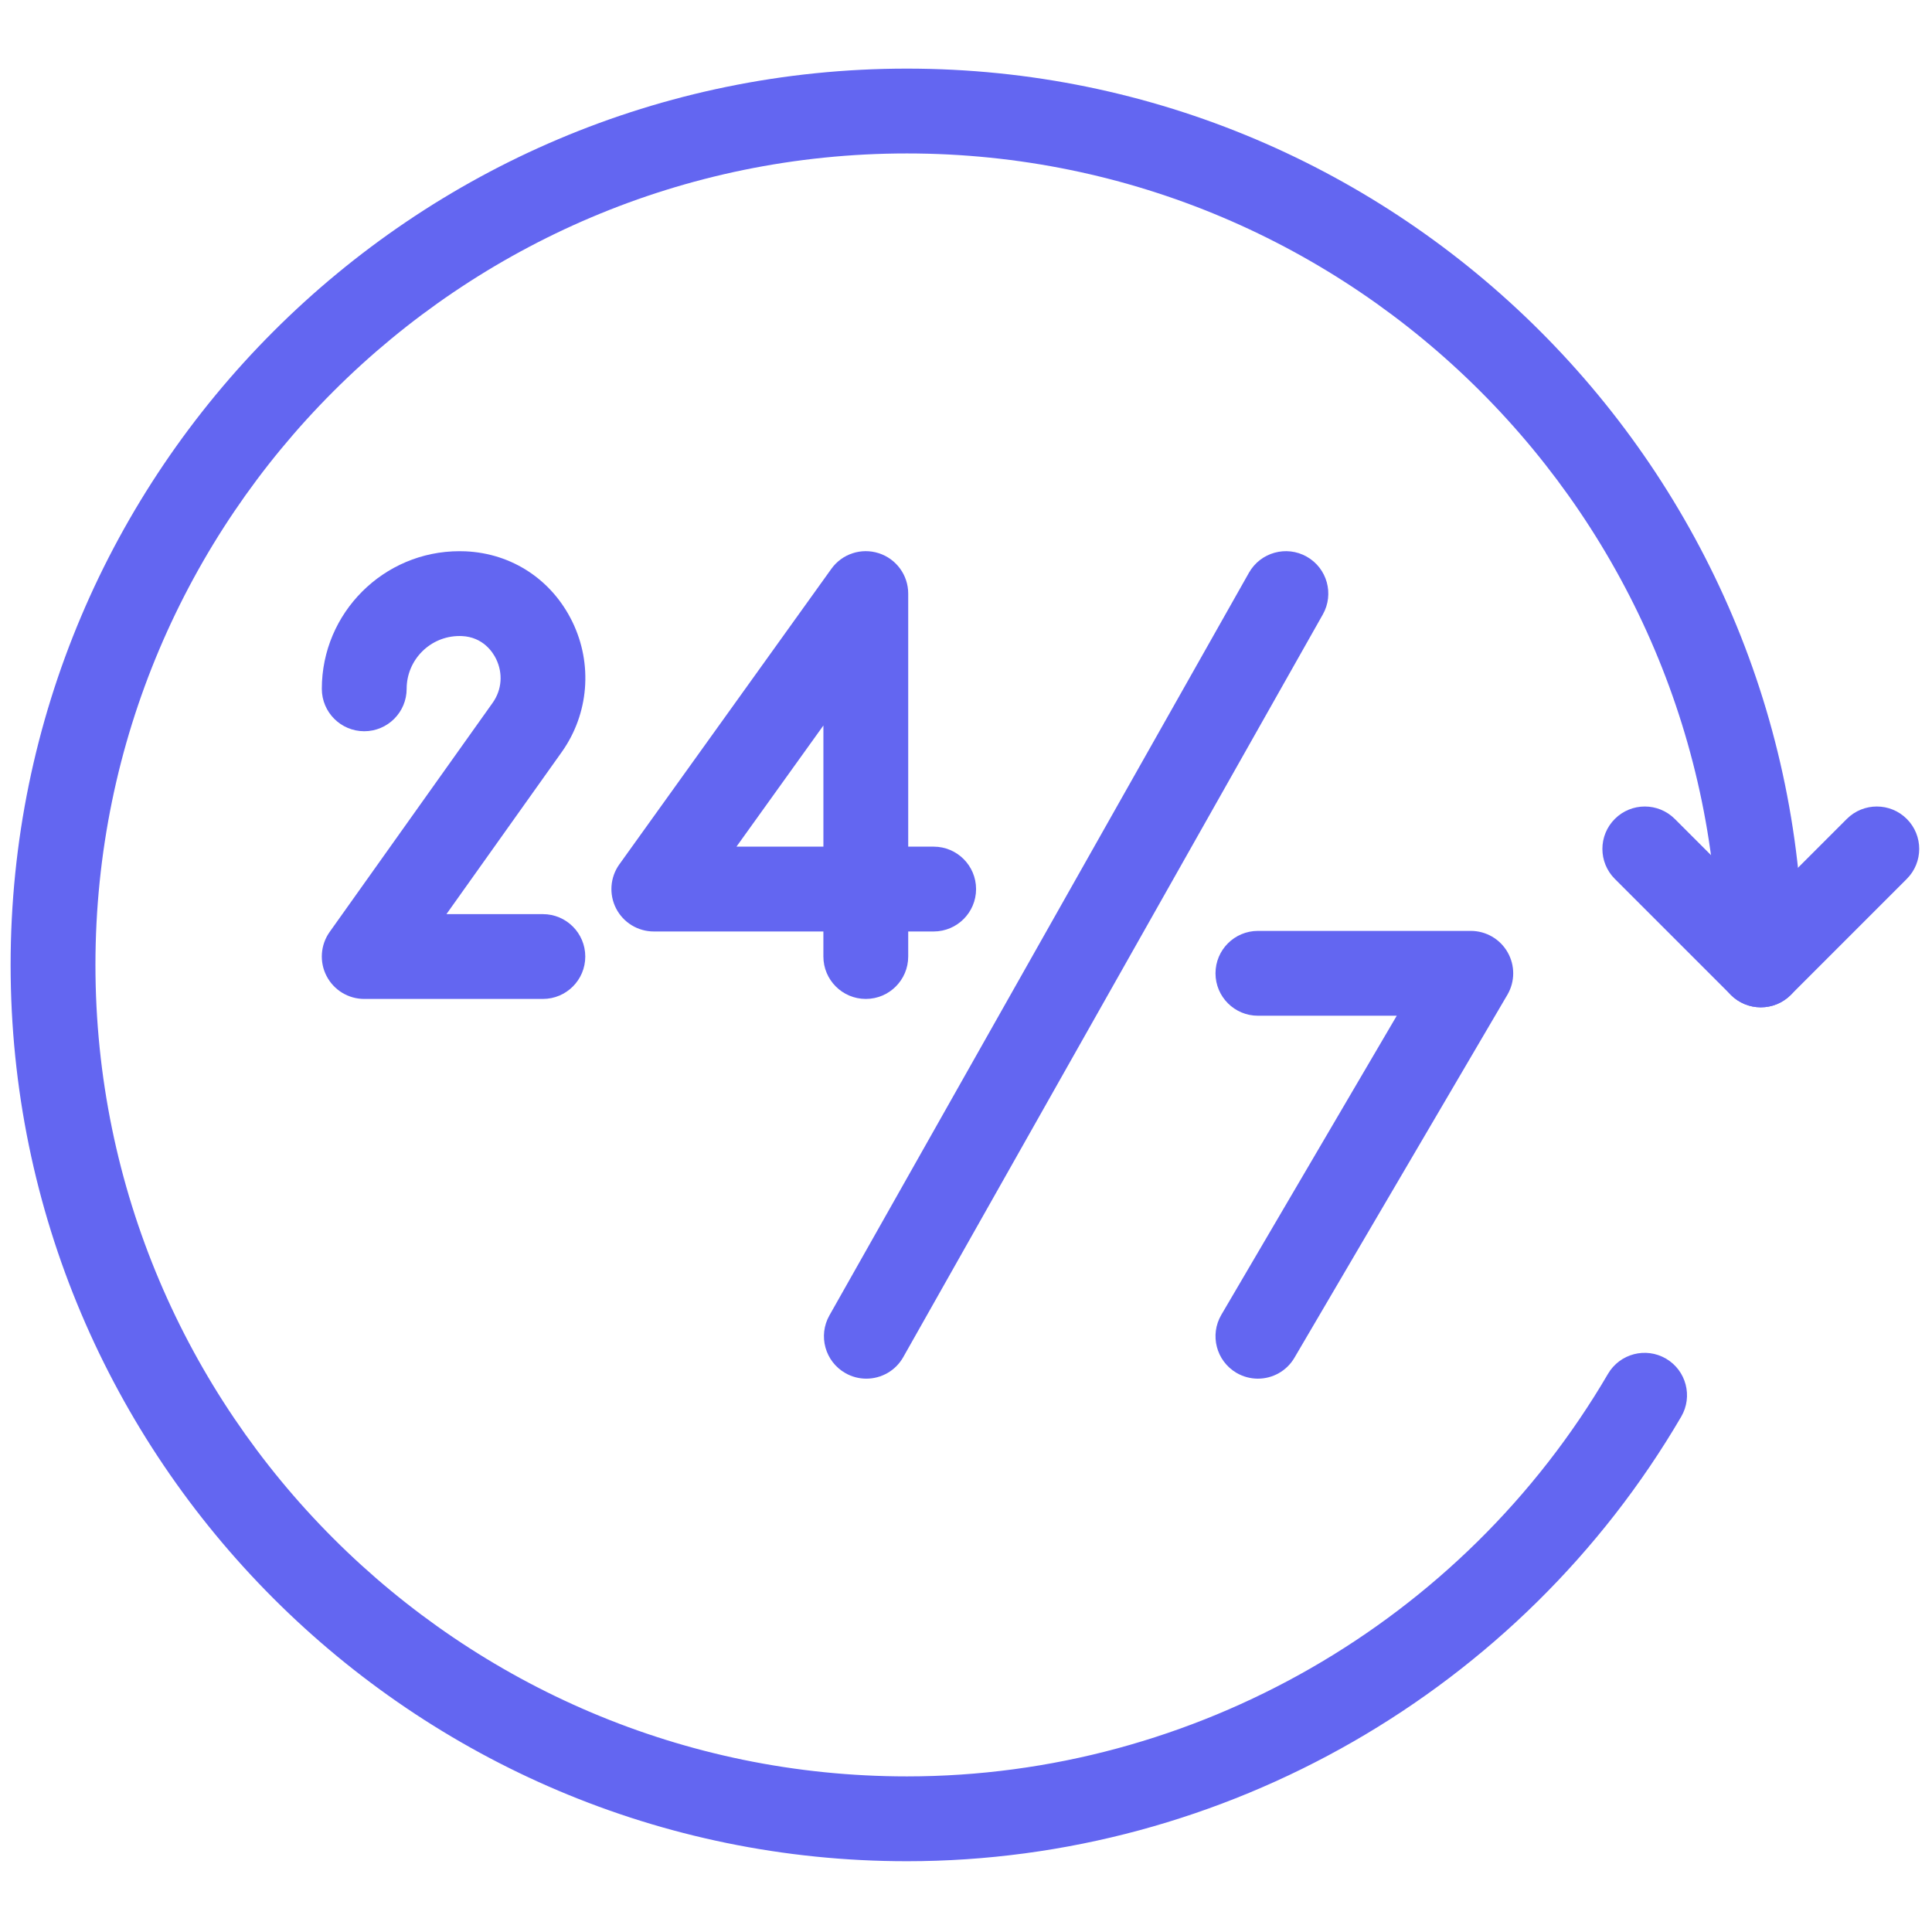
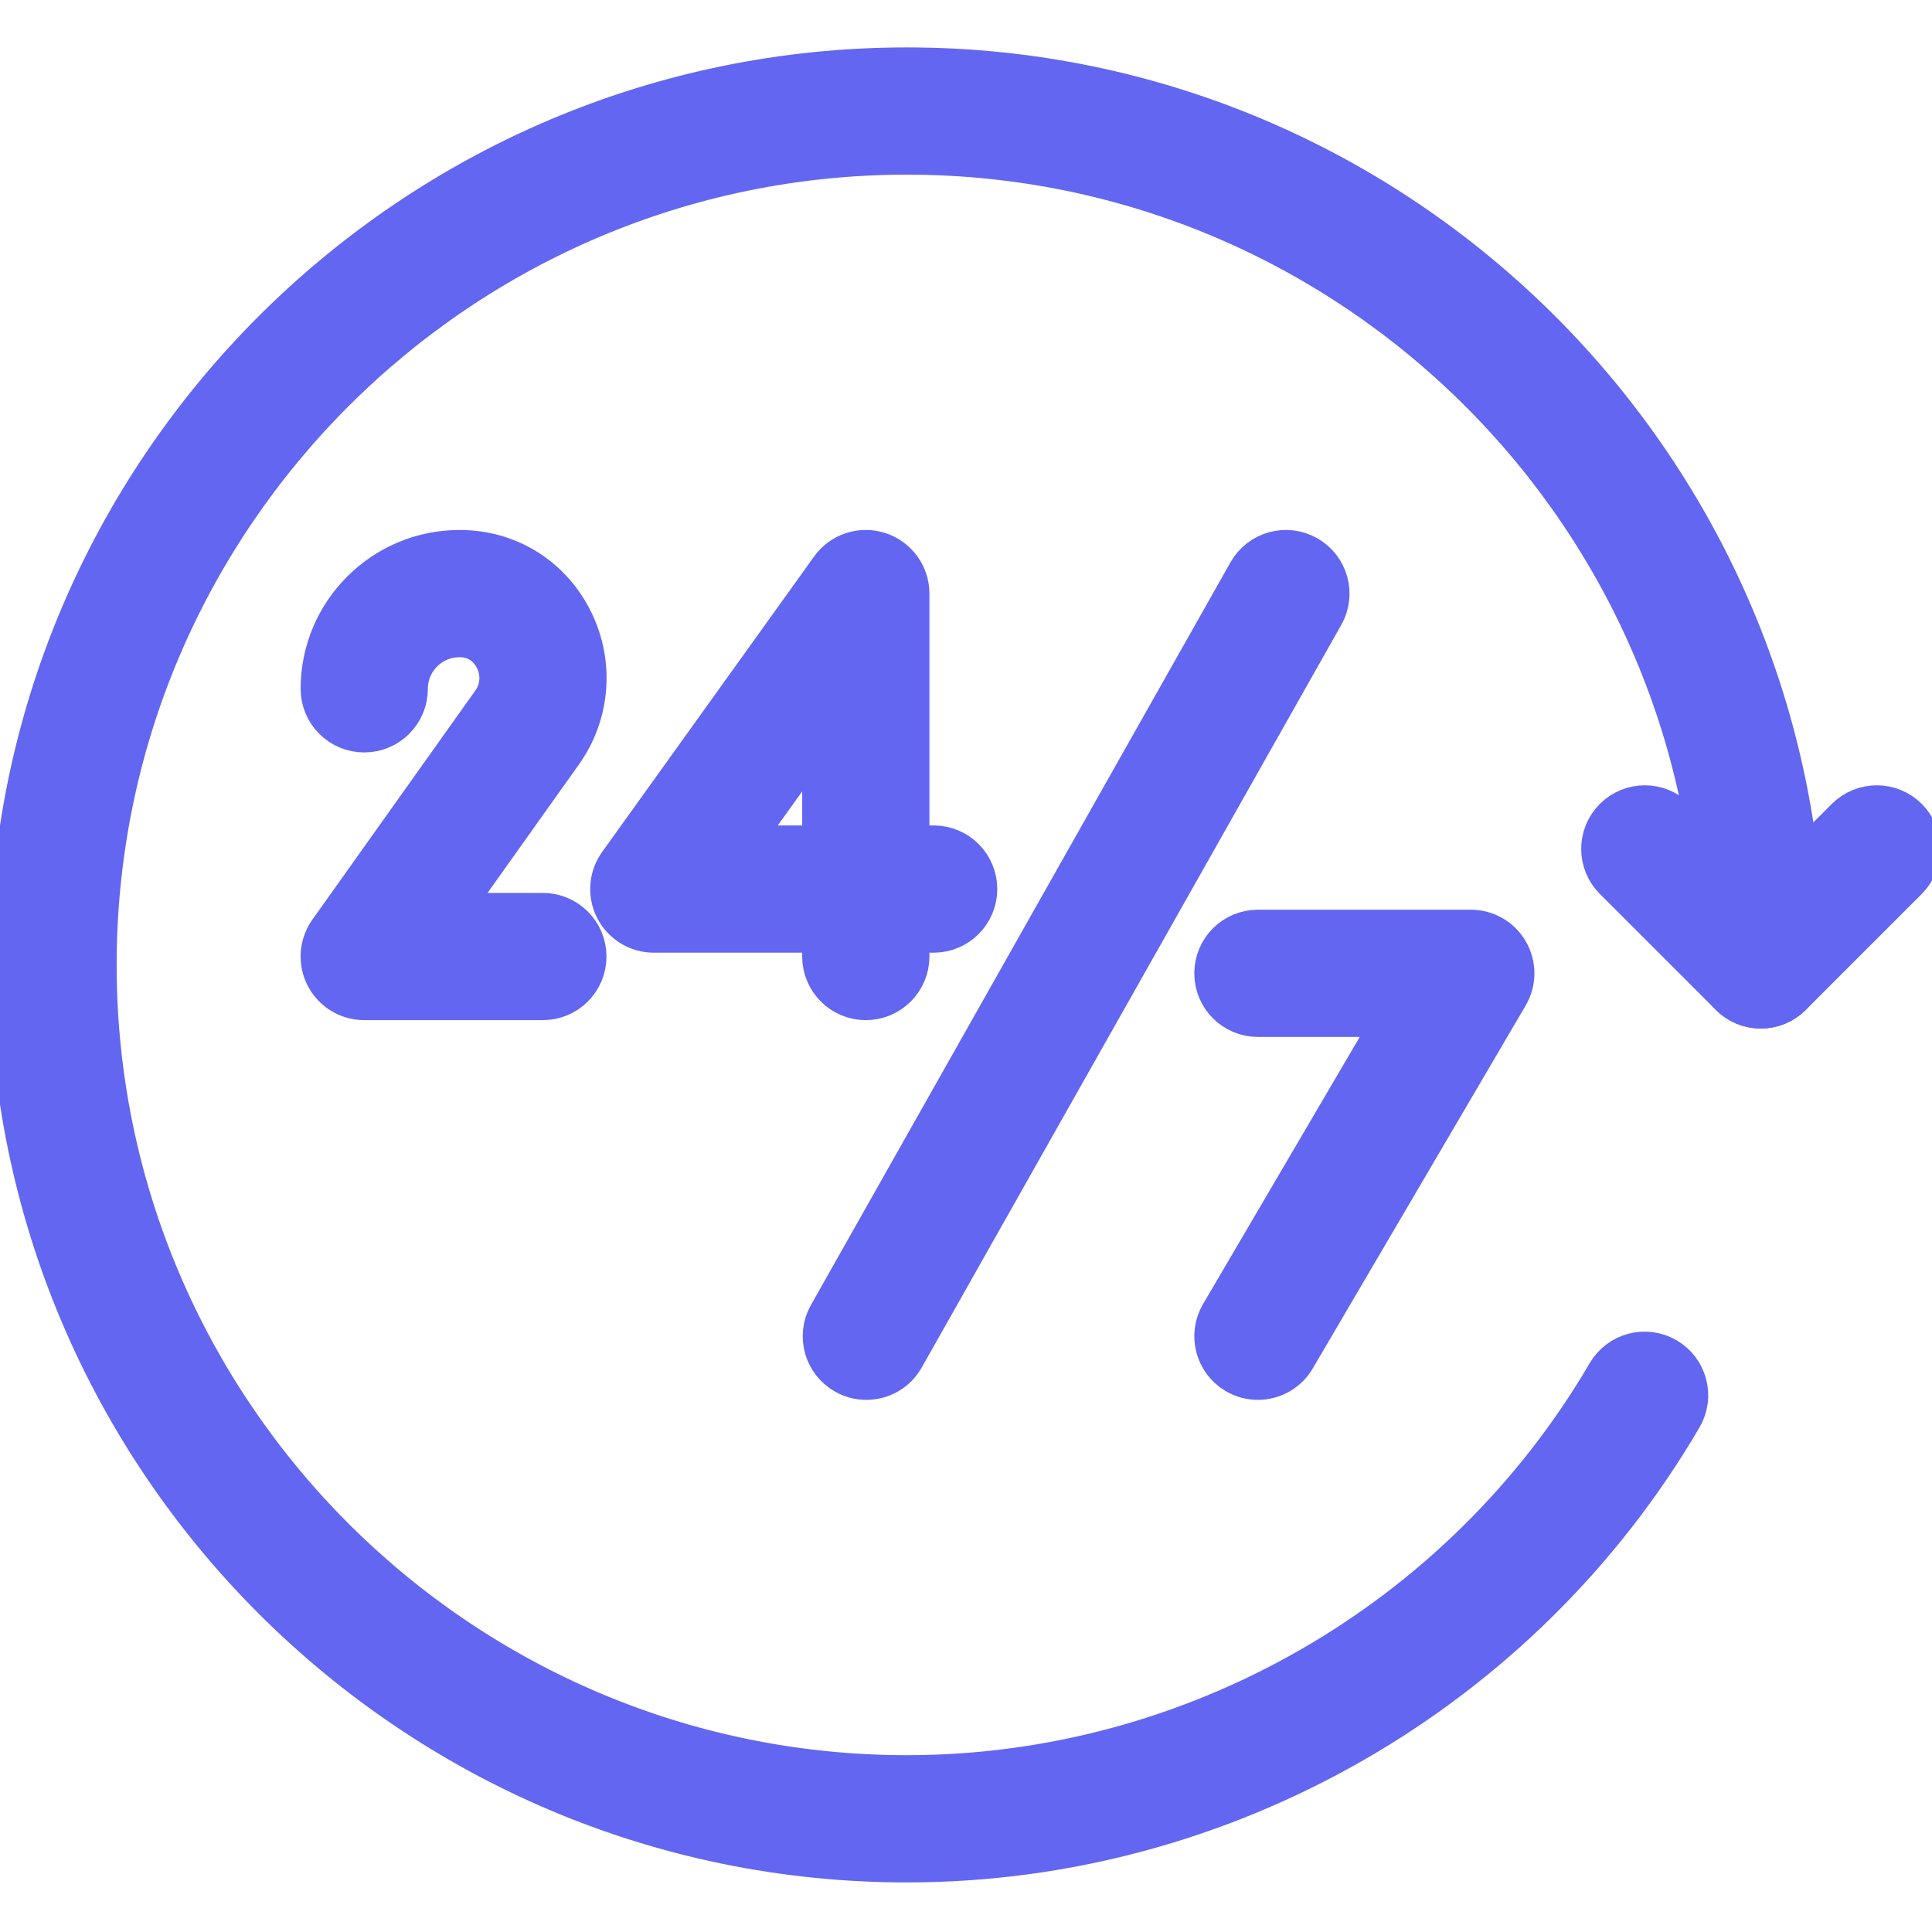
<svg xmlns="http://www.w3.org/2000/svg" version="1.1" width="256" height="256" viewBox="0 0 256 256" xml:space="preserve">
  <defs>
</defs>
  <g style="stroke: none; stroke-width: 0; stroke-dasharray: none; stroke-linecap: butt; stroke-linejoin: miter; stroke-miterlimit: 10; fill: none; fill-rule: nonzero; opacity: 1;" transform="translate(1.406593 1.406593) scale(2.81 2.81)">
-     <path d="M 25.098 46.604 h -8.424 c -0.749 0 -1.434 -0.418 -1.777 -1.083 c -0.343 -0.665 -0.286 -1.466 0.147 -2.076 l 7.684 -10.802 c 0.437 -0.613 0.498 -1.388 0.164 -2.073 c -0.15 -0.309 -0.609 -1.031 -1.612 -1.077 l -0.115 -0.002 c -1.373 0 -2.49 1.117 -2.49 2.49 c 0 1.104 -0.896 2 -2 2 s -2 -0.896 -2 -2 c 0 -3.579 2.911 -6.49 6.49 -6.49 c 0.098 0 0.194 0.002 0.291 0.006 c 2.187 0.099 4.066 1.34 5.032 3.32 c 0.971 1.992 0.78 4.346 -0.5 6.145 l -5.437 7.643 h 4.547 c 1.104 0 2 0.896 2 2 S 26.203 46.604 25.098 46.604 z" style="stroke: none; stroke-width: 1; stroke-dasharray: none; stroke-linecap: butt; stroke-linejoin: miter; stroke-miterlimit: 10; fill: rgb(99,102,241); fill-rule: nonzero; opacity: 1;" transform=" matrix(1 0 0 1 0 0) " stroke-linecap="round" />
-     <path d="M 40.326 46.604 c -1.104 0 -2 -0.896 -2 -2 v -1.181 h -7.996 c -0.75 0 -1.437 -0.419 -1.779 -1.086 c -0.342 -0.667 -0.283 -1.47 0.154 -2.08 l 9.996 -13.933 c 0.505 -0.706 1.408 -1.005 2.237 -0.738 c 0.827 0.266 1.388 1.035 1.388 1.904 v 11.933 h 1.2 c 1.104 0 2 0.896 2 2 s -0.896 2 -2 2 h -1.2 v 1.181 C 42.326 45.708 41.431 46.604 40.326 46.604 z M 34.227 39.423 h 4.1 v -5.714 L 34.227 39.423 z" style="stroke: none; stroke-width: 1; stroke-dasharray: none; stroke-linecap: butt; stroke-linejoin: miter; stroke-miterlimit: 10; fill: rgb(99,102,241); fill-rule: nonzero; opacity: 1;" transform=" matrix(1 0 0 1 0 0) " stroke-linecap="round" />
-     <path d="M 58.815 64.51 c -0.344 0 -0.692 -0.089 -1.01 -0.274 c -0.953 -0.56 -1.272 -1.785 -0.714 -2.737 l 8.272 -14.103 h -6.547 c -1.104 0 -2 -0.895 -2 -2 c 0 -1.104 0.896 -2 2 -2 h 10.039 c 0.717 0 1.379 0.384 1.735 1.006 s 0.353 1.388 -0.01 2.006 l -10.04 17.113 C 60.17 64.156 59.502 64.51 58.815 64.51 z" style="stroke: none; stroke-width: 1; stroke-dasharray: none; stroke-linecap: butt; stroke-linejoin: miter; stroke-miterlimit: 10; fill: rgb(99,102,241); fill-rule: nonzero; opacity: 1;" transform=" matrix(1 0 0 1 0 0) " stroke-linecap="round" />
-     <path d="M 40.35 64.51 c -0.333 0 -0.671 -0.083 -0.982 -0.259 c -0.961 -0.543 -1.301 -1.764 -0.757 -2.725 l 19.783 -35.02 c 0.543 -0.96 1.764 -1.301 2.725 -0.757 c 0.962 0.543 1.301 1.763 0.758 2.725 L 42.093 63.493 C 41.726 64.145 41.048 64.51 40.35 64.51 z" style="stroke: none; stroke-width: 1; stroke-dasharray: none; stroke-linecap: butt; stroke-linejoin: miter; stroke-miterlimit: 10; fill: rgb(99,102,241); fill-rule: nonzero; opacity: 1;" transform=" matrix(1 0 0 1 0 0) " stroke-linecap="round" />
-     <path d="M 42.265 87.265 C 18.96 87.265 0 68.305 0 45 C 0 21.695 18.96 2.735 42.265 2.735 S 84.53 21.695 84.53 45 c 0 1.104 -0.896 2 -2 2 s -2 -0.896 -2 -2 c 0 -21.1 -17.166 -38.265 -38.265 -38.265 C 21.166 6.735 4 23.9 4 45 s 17.166 38.265 38.265 38.265 c 13.546 0 26.214 -7.273 33.059 -18.982 c 0.558 -0.953 1.781 -1.274 2.736 -0.717 c 0.953 0.558 1.274 1.782 0.717 2.736 C 71.218 79.232 57.228 87.265 42.265 87.265 z" style="stroke: none; stroke-width: 1; stroke-dasharray: none; stroke-linecap: butt; stroke-linejoin: miter; stroke-miterlimit: 10; fill: rgb(99,102,241); fill-rule: nonzero; opacity: 1;" transform=" matrix(1 0 0 1 0 0) " stroke-linecap="round" />
-     <path d="M 82.53 47 c -0.512 0 -1.023 -0.195 -1.414 -0.586 l -5.47 -5.47 c -0.781 -0.781 -0.781 -2.047 0 -2.828 c 0.781 -0.781 2.047 -0.781 2.828 0 l 4.056 4.055 l 4.056 -4.055 c 0.781 -0.781 2.047 -0.781 2.828 0 c 0.781 0.781 0.781 2.047 0 2.828 l -5.47 5.47 C 83.554 46.805 83.042 47 82.53 47 z" style="stroke: none; stroke-width: 1; stroke-dasharray: none; stroke-linecap: butt; stroke-linejoin: miter; stroke-miterlimit: 10; fill: rgb(99,102,241); fill-rule: nonzero; opacity: 1;" transform=" matrix(1 0 0 1 0 0) " stroke-linecap="round" />
+     <path d="M 25.098 46.604 h -8.424 c -0.749 0 -1.434 -0.418 -1.777 -1.083 c -0.343 -0.665 -0.286 -1.466 0.147 -2.076 l 7.684 -10.802 c 0.437 -0.613 0.498 -1.388 0.164 -2.073 c -0.15 -0.309 -0.609 -1.031 -1.612 -1.077 l -0.115 -0.002 c -1.373 0 -2.49 1.117 -2.49 2.49 c 0 1.104 -0.896 2 -2 2 s -2 -0.896 -2 -2 c 0 -3.579 2.911 -6.49 6.49 -6.49 c 0.098 0 0.194 0.002 0.291 0.006 c 2.187 0.099 4.066 1.34 5.032 3.32 c 0.971 1.992 0.78 4.346 -0.5 6.145 l -5.437 7.643 h 4.547 c 1.104 0 2 0.896 2 2 S 26.203 46.604 25.098 46.604 z" style="stroke: rgb(99,102,241); stroke-width: 2; stroke-dasharray: none; stroke-linecap: butt; stroke-linejoin: miter; stroke-miterlimit: 10; fill: rgb(99,102,241); fill-rule: nonzero; opacity: 1;" transform=" matrix(1 0 0 1 0 0) " stroke-linecap="round" />
+     <path d="M 40.326 46.604 c -1.104 0 -2 -0.896 -2 -2 v -1.181 h -7.996 c -0.75 0 -1.437 -0.419 -1.779 -1.086 c -0.342 -0.667 -0.283 -1.47 0.154 -2.08 l 9.996 -13.933 c 0.505 -0.706 1.408 -1.005 2.237 -0.738 c 0.827 0.266 1.388 1.035 1.388 1.904 v 11.933 h 1.2 c 1.104 0 2 0.896 2 2 s -0.896 2 -2 2 h -1.2 v 1.181 C 42.326 45.708 41.431 46.604 40.326 46.604 z M 34.227 39.423 h 4.1 v -5.714 L 34.227 39.423 z" style="stroke: rgb(99,102,241); stroke-width: 2; stroke-dasharray: none; stroke-linecap: butt; stroke-linejoin: miter; stroke-miterlimit: 10; fill: rgb(99,102,241); fill-rule: nonzero; opacity: 1;" transform=" matrix(1 0 0 1 0 0) " stroke-linecap="round" />
+     <path d="M 58.815 64.51 c -0.344 0 -0.692 -0.089 -1.01 -0.274 c -0.953 -0.56 -1.272 -1.785 -0.714 -2.737 l 8.272 -14.103 h -6.547 c -1.104 0 -2 -0.895 -2 -2 c 0 -1.104 0.896 -2 2 -2 h 10.039 c 0.717 0 1.379 0.384 1.735 1.006 s 0.353 1.388 -0.01 2.006 l -10.04 17.113 C 60.17 64.156 59.502 64.51 58.815 64.51 z" style="stroke: rgb(99,102,241); stroke-width: 2; stroke-dasharray: none; stroke-linecap: butt; stroke-linejoin: miter; stroke-miterlimit: 10; fill: rgb(99,102,241); fill-rule: nonzero; opacity: 1;" transform=" matrix(1 0 0 1 0 0) " stroke-linecap="round" />
+     <path d="M 40.35 64.51 c -0.333 0 -0.671 -0.083 -0.982 -0.259 c -0.961 -0.543 -1.301 -1.764 -0.757 -2.725 l 19.783 -35.02 c 0.543 -0.96 1.764 -1.301 2.725 -0.757 c 0.962 0.543 1.301 1.763 0.758 2.725 L 42.093 63.493 C 41.726 64.145 41.048 64.51 40.35 64.51 z" style="stroke: rgb(99,102,241); stroke-width: 2; stroke-dasharray: none; stroke-linecap: butt; stroke-linejoin: miter; stroke-miterlimit: 10; fill: rgb(99,102,241); fill-rule: nonzero; opacity: 1;" transform=" matrix(1 0 0 1 0 0) " stroke-linecap="round" />
+     <path d="M 42.265 87.265 C 18.96 87.265 0 68.305 0 45 C 0 21.695 18.96 2.735 42.265 2.735 S 84.53 21.695 84.53 45 c 0 1.104 -0.896 2 -2 2 s -2 -0.896 -2 -2 c 0 -21.1 -17.166 -38.265 -38.265 -38.265 C 21.166 6.735 4 23.9 4 45 s 17.166 38.265 38.265 38.265 c 13.546 0 26.214 -7.273 33.059 -18.982 c 0.558 -0.953 1.781 -1.274 2.736 -0.717 c 0.953 0.558 1.274 1.782 0.717 2.736 C 71.218 79.232 57.228 87.265 42.265 87.265 z" style="stroke: rgb(99,102,241); stroke-width: 2; stroke-dasharray: none; stroke-linecap: butt; stroke-linejoin: miter; stroke-miterlimit: 10; fill: rgb(99,102,241); fill-rule: nonzero; opacity: 1;" transform=" matrix(1 0 0 1 0 0) " stroke-linecap="round" />
+     <path d="M 82.53 47 c -0.512 0 -1.023 -0.195 -1.414 -0.586 l -5.47 -5.47 c -0.781 -0.781 -0.781 -2.047 0 -2.828 c 0.781 -0.781 2.047 -0.781 2.828 0 l 4.056 4.055 l 4.056 -4.055 c 0.781 -0.781 2.047 -0.781 2.828 0 c 0.781 0.781 0.781 2.047 0 2.828 l -5.47 5.47 C 83.554 46.805 83.042 47 82.53 47 z" style="stroke: rgb(99,102,241); stroke-width: 2; stroke-dasharray: none; stroke-linecap: butt; stroke-linejoin: miter; stroke-miterlimit: 10; fill: rgb(99,102,241); fill-rule: nonzero; opacity: 1;" transform=" matrix(1 0 0 1 0 0) " stroke-linecap="round" />
  </g>
</svg>
